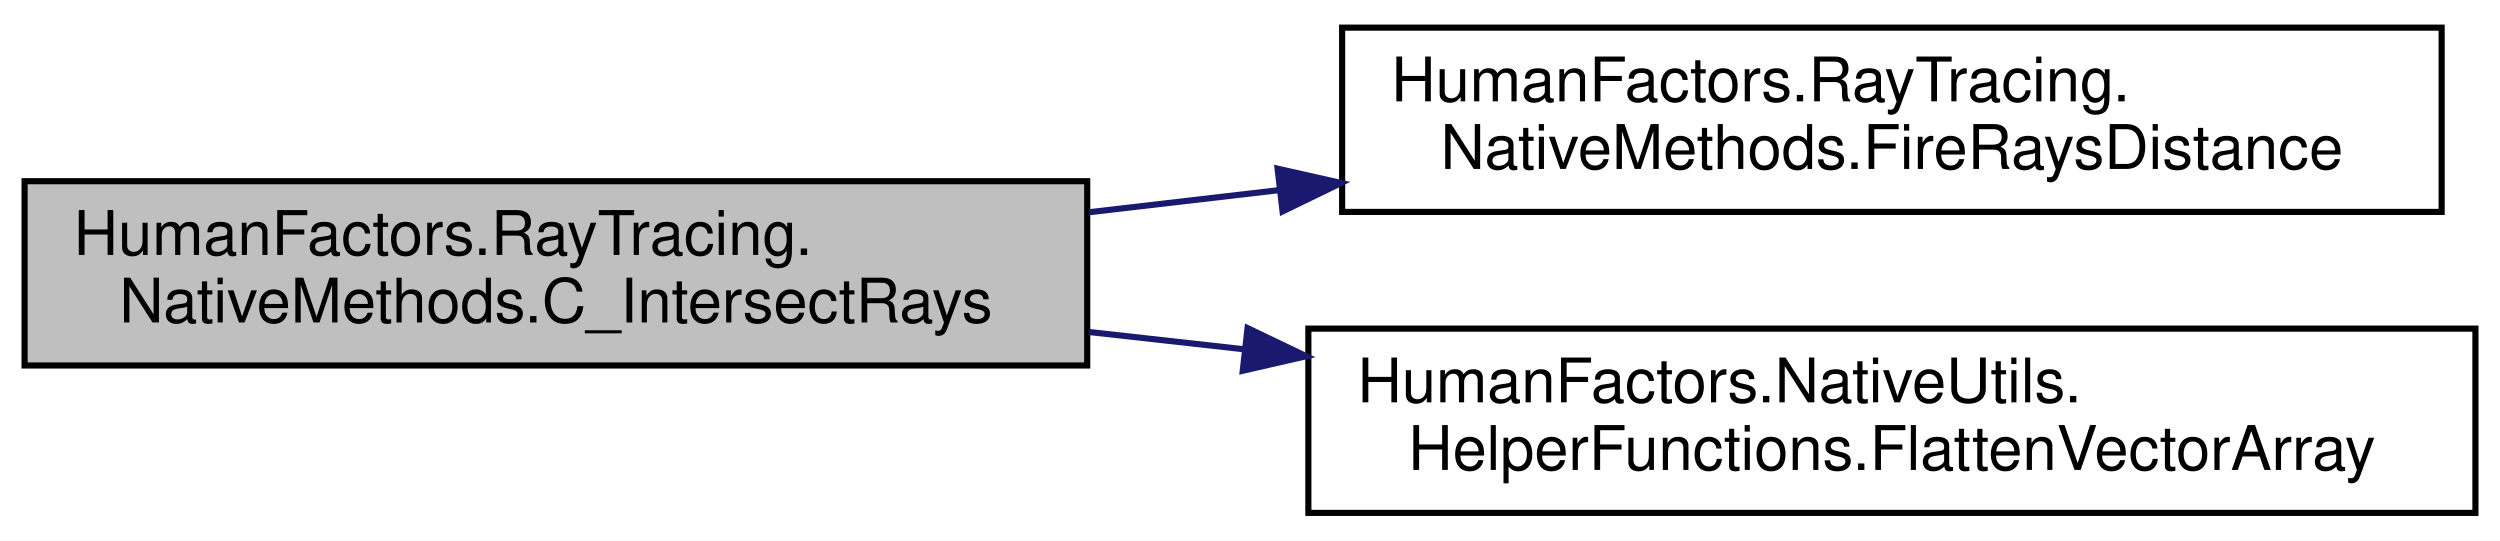
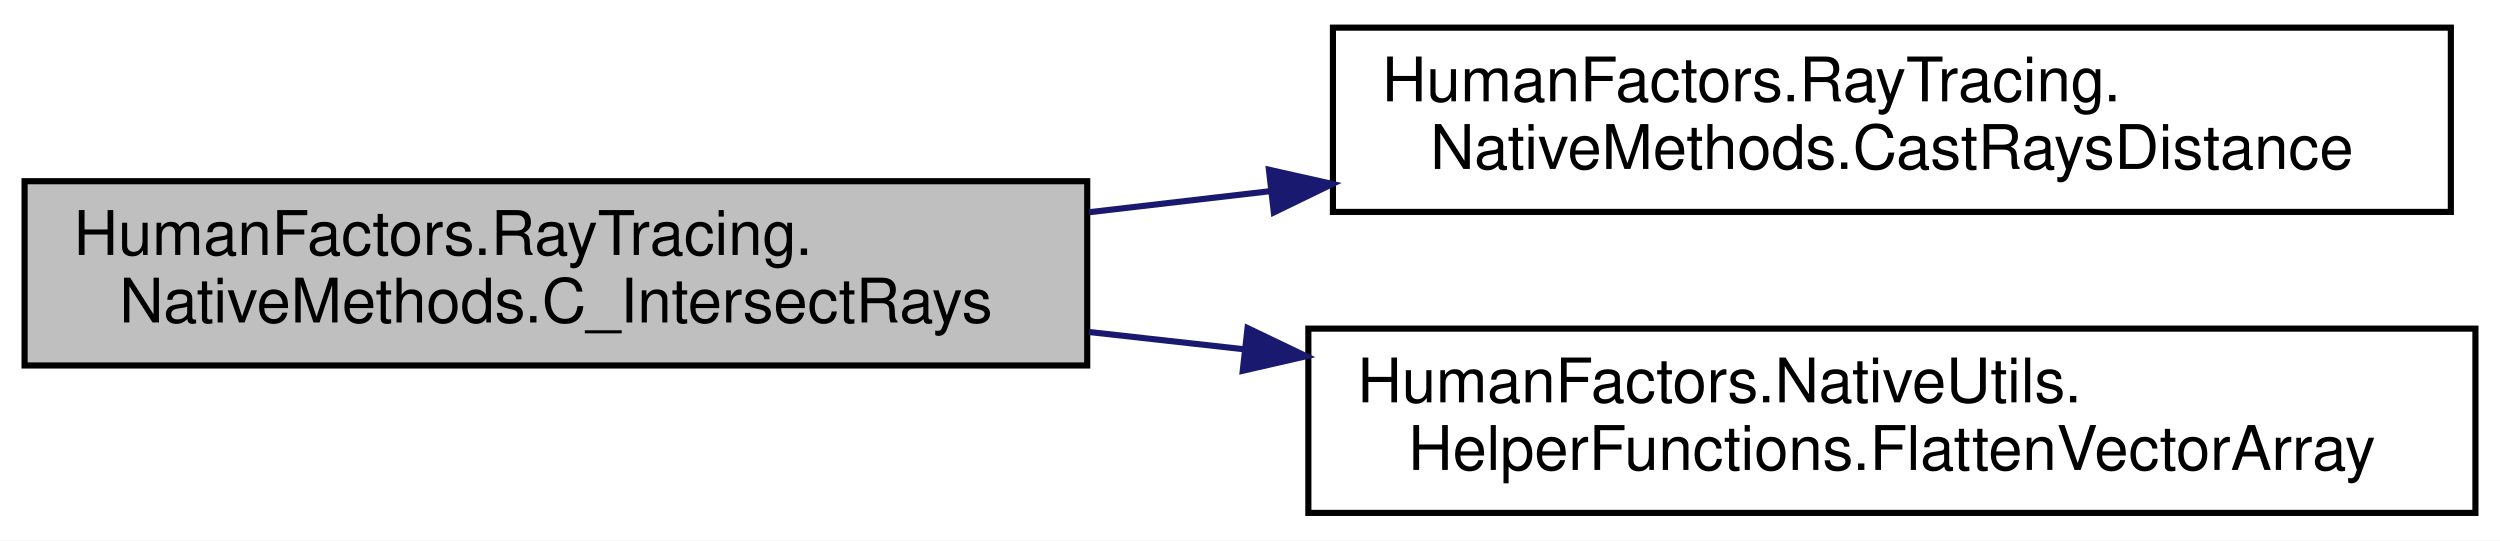
<svg xmlns="http://www.w3.org/2000/svg" xmlns:xlink="http://www.w3.org/1999/xlink" width="407pt" height="88pt" viewBox="0.00 0.00 407.00 88.00">
  <g id="graph0" class="graph" transform="scale(1 1) rotate(0) translate(4 84)">
    <polygon fill="white" stroke="transparent" points="-4,4 -4,-84 403,-84 403,4 -4,4" />
    <g id="node1" class="node">
      <g id="a_node1">
        <a xlink:title="Cast multiple rays in C++ then recieve the distance and meshid of geometry intersected by each in ret...">
          <polygon fill="#bfbfbf" stroke="black" points="0,-24.5 0,-54.5 173,-54.5 173,-24.5 0,-24.5" />
          <text text-anchor="start" x="8" y="-42.5" font-family="Helvetica,sans-Serif" font-size="10.00">HumanFactors.RayTracing.</text>
          <text text-anchor="middle" x="86.5" y="-31.5" font-family="Helvetica,sans-Serif" font-size="10.00">NativeMethods.C_IntersectRays</text>
        </a>
      </g>
    </g>
    <g id="node2" class="node">
      <g id="a_node2">
-         <a xlink:href="class_human_factors_1_1_ray_tracing_1_1_native_methods.html#a96c75fac4a3d2e1804cab2f4dbddc868" target="_top" xlink:title=" ">
-           <polygon fill="white" stroke="black" points="214.5,-49.5 214.5,-79.5 393.5,-79.5 393.5,-49.5 214.5,-49.5" />
-           <text text-anchor="start" x="222.5" y="-67.5" font-family="Helvetica,sans-Serif" font-size="10.00">HumanFactors.RayTracing.</text>
-           <text text-anchor="middle" x="304" y="-56.5" font-family="Helvetica,sans-Serif" font-size="10.00">NativeMethods.FireRaysDistance</text>
+         <a xlink:href="class_human_factors_1_1_ray_tracing_1_1_native_methods.html#a17c8096338130cbffd5aeaa9a3fc3714" target="_top" xlink:title=" ">
+           <polygon fill="white" stroke="black" points="213,-49.5 213,-79.5 395,-79.5 395,-49.5 213,-49.5" />
+           <text text-anchor="start" x="221" y="-67.5" font-family="Helvetica,sans-Serif" font-size="10.00">HumanFactors.RayTracing.</text>
+           <text text-anchor="middle" x="304" y="-56.5" font-family="Helvetica,sans-Serif" font-size="10.00">NativeMethods.CastRaysDistance</text>
        </a>
      </g>
    </g>
    <g id="edge1" class="edge">
-       <path fill="none" stroke="midnightblue" d="M173.29,-49.45C183.41,-50.63 193.81,-51.83 204.09,-53.03" />
-       <polygon fill="midnightblue" stroke="midnightblue" points="203.99,-56.54 214.33,-54.21 204.8,-49.58 203.99,-56.54" />
+       <path fill="none" stroke="midnightblue" d="M173.29,-49.45C182.96,-50.57 192.88,-51.72 202.71,-52.87" />
+       <polygon fill="midnightblue" stroke="midnightblue" points="202.58,-56.37 212.91,-54.05 203.38,-49.42 202.58,-56.37" />
    </g>
    <g id="node3" class="node">
      <g id="a_node3">
        <a xlink:href="class_human_factors_1_1_native_utils_1_1_helper_functions.html#a1b8660057551684c95da0edd711293e6" target="_top" xlink:title="Convert a vector array into an array of floats.">
          <polygon fill="white" stroke="black" points="209,-0.5 209,-30.5 399,-30.5 399,-0.5 209,-0.5" />
          <text text-anchor="start" x="217" y="-18.5" font-family="Helvetica,sans-Serif" font-size="10.00">HumanFactors.NativeUtils.</text>
          <text text-anchor="middle" x="304" y="-7.5" font-family="Helvetica,sans-Serif" font-size="10.00">HelperFunctions.FlattenVectorArray</text>
        </a>
      </g>
    </g>
    <g id="edge2" class="edge">
      <path fill="none" stroke="midnightblue" d="M173.29,-29.95C181.64,-29.02 190.18,-28.06 198.69,-27.12" />
      <polygon fill="midnightblue" stroke="midnightblue" points="199.1,-30.59 208.65,-26.01 198.32,-23.64 199.1,-30.59" />
    </g>
  </g>
</svg>
